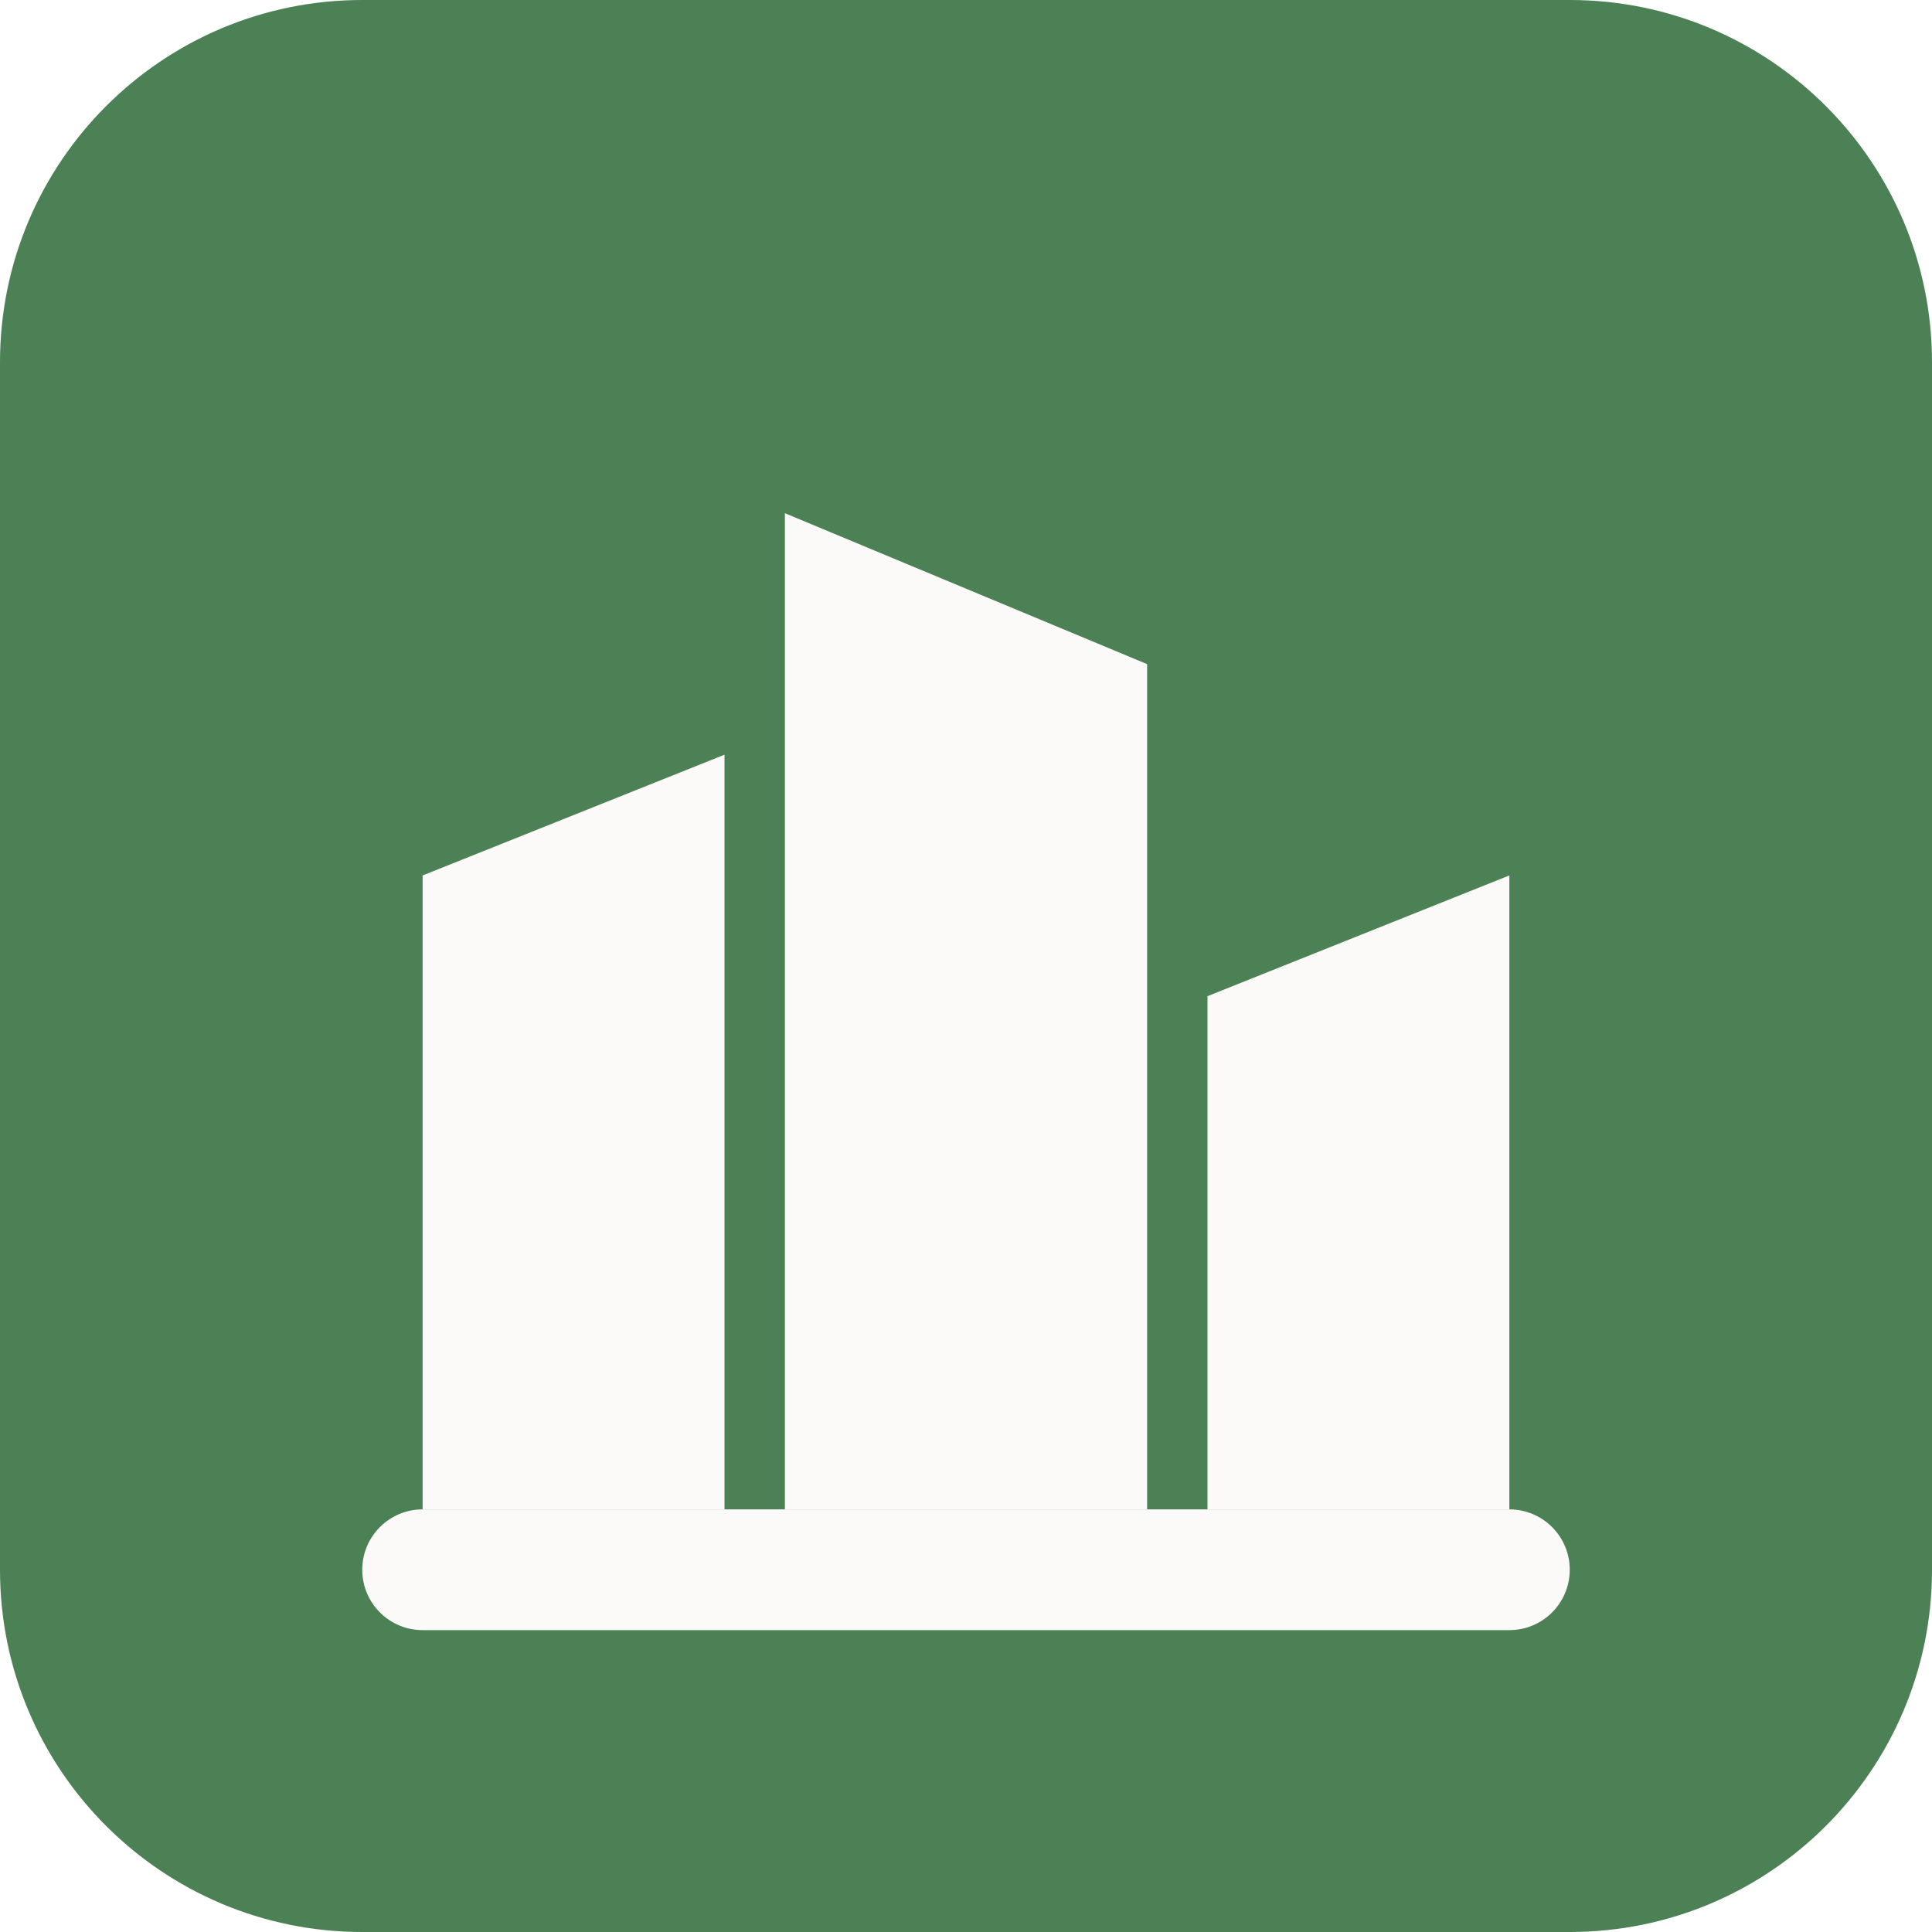
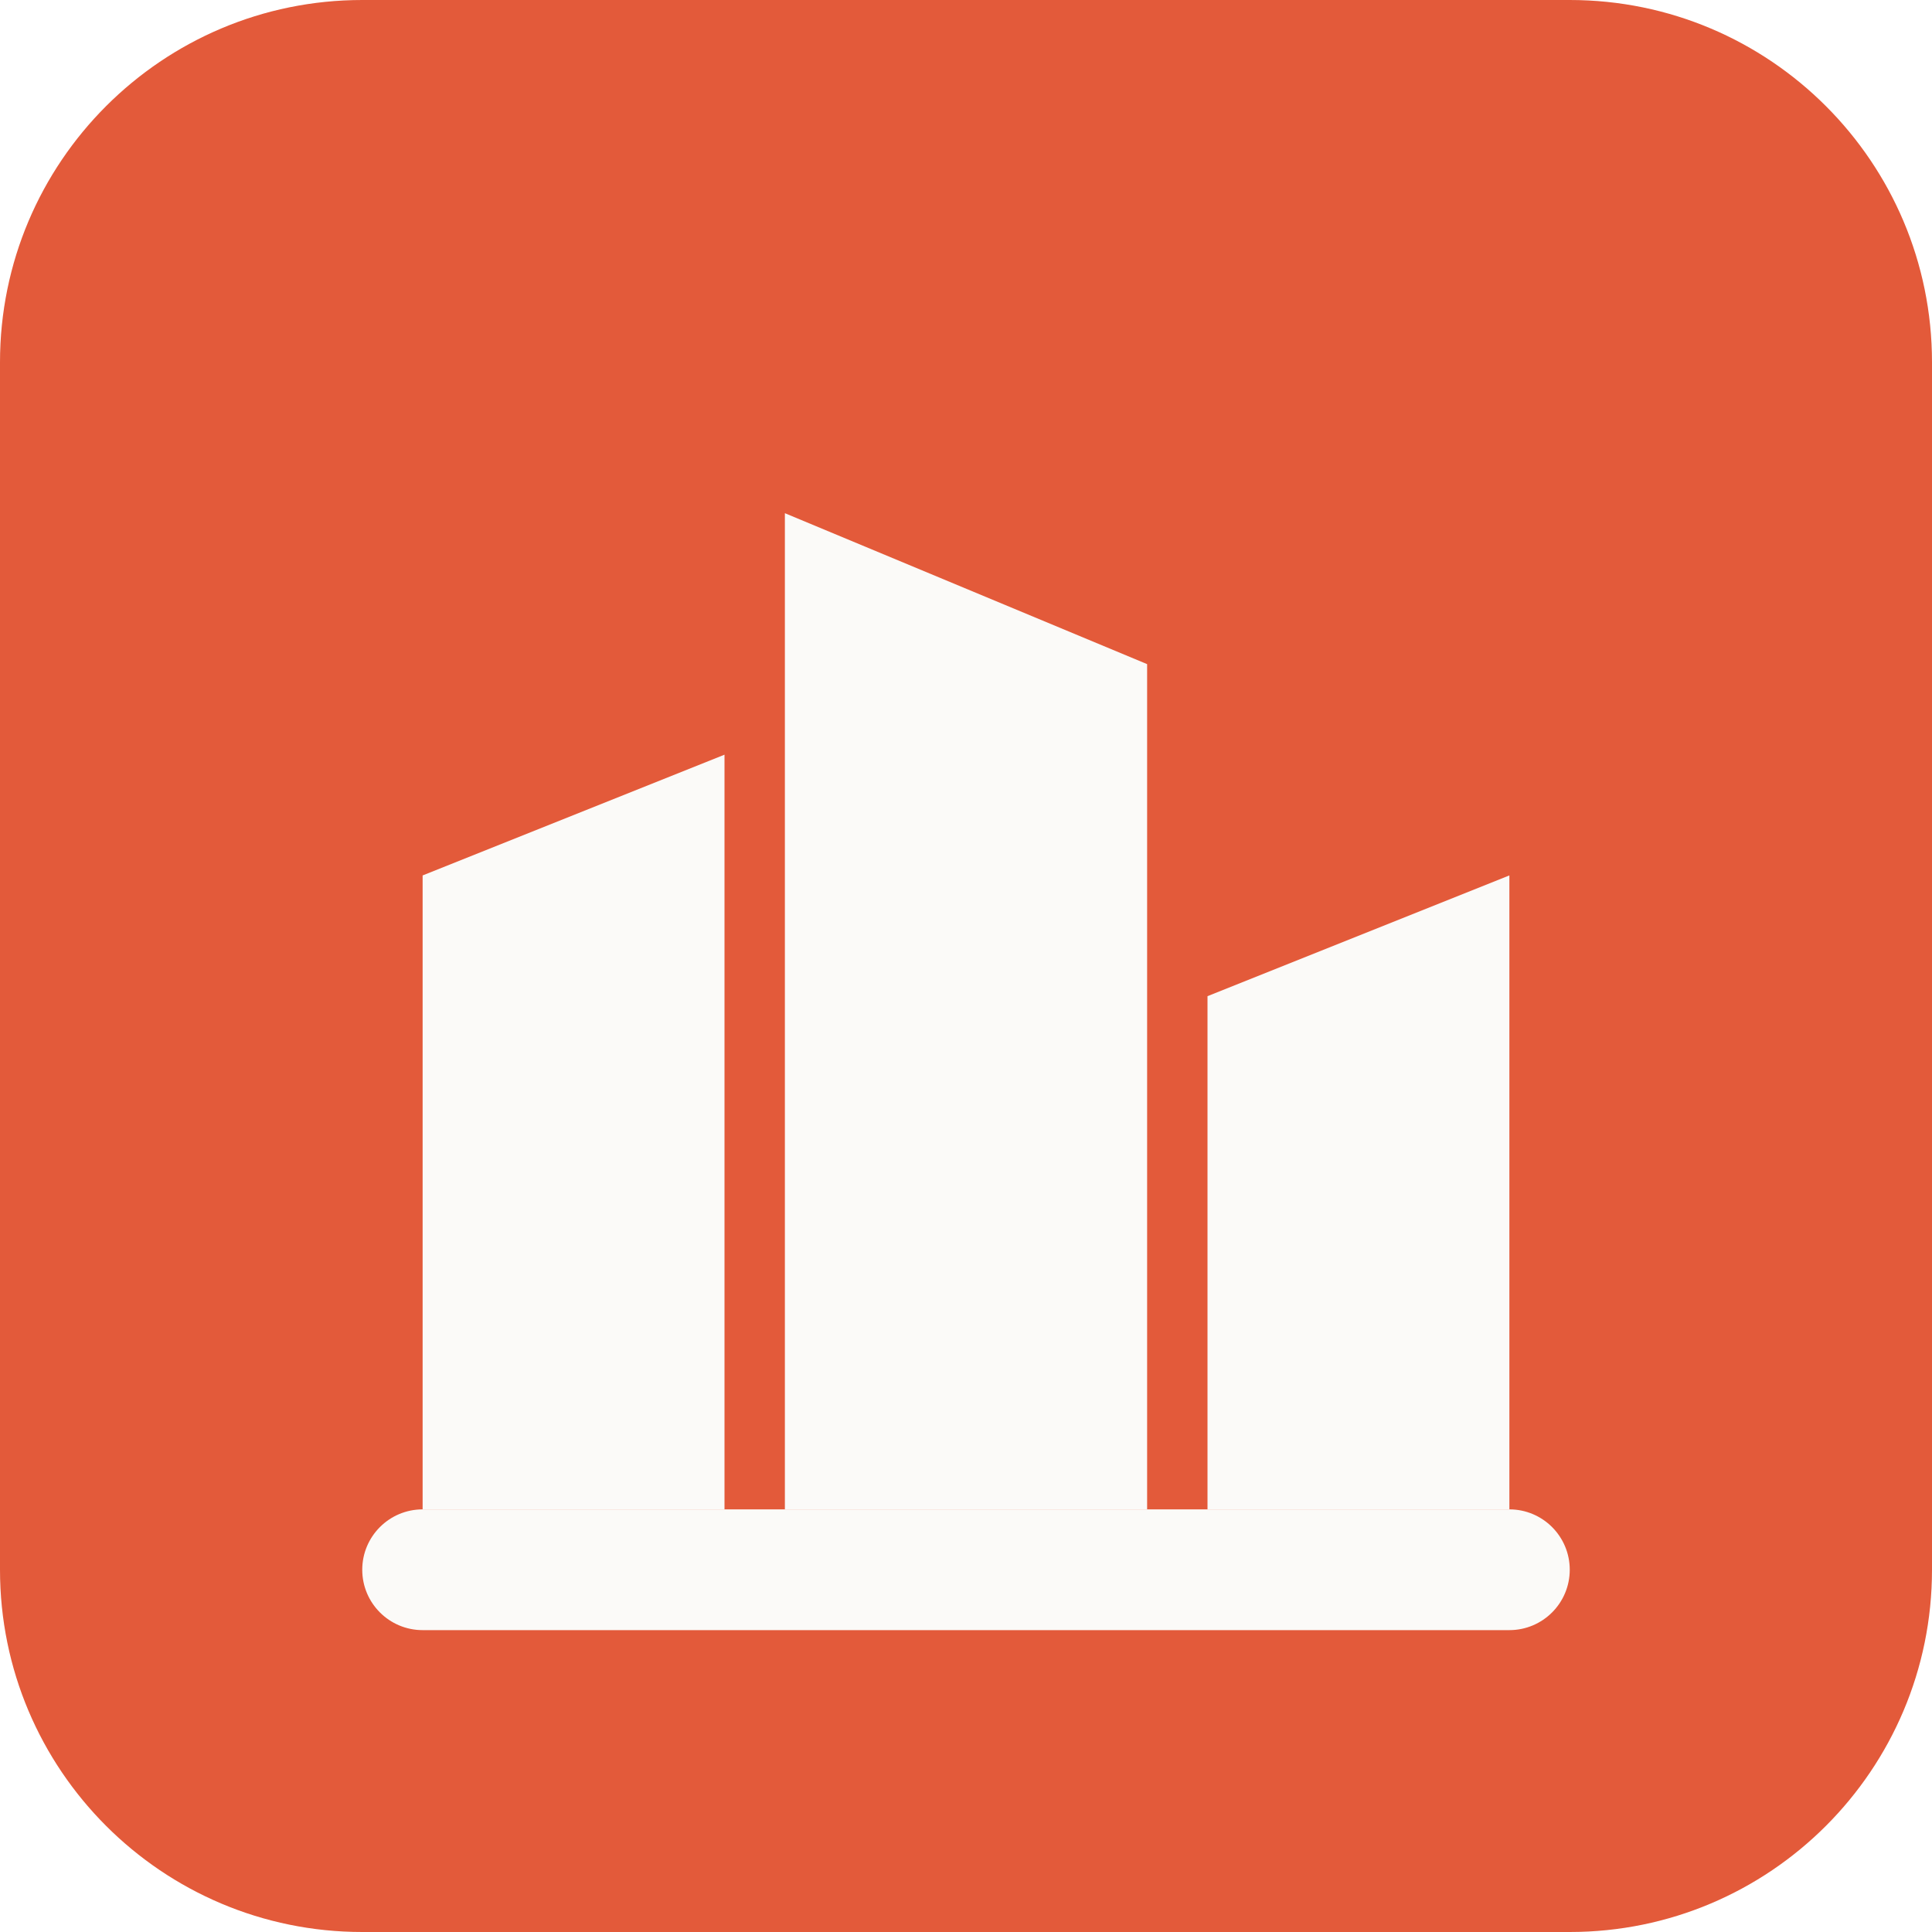
<svg xmlns="http://www.w3.org/2000/svg" viewBox="0 0 64 64">
-   <rect width="64" height="64" rx="12" fill="#4C8055" />
+   <rect width="64" height="64" rx="12" fill="#E35A3A" />
  <g fill="#FBFAF8">
    <path d="M14 50 V29 l10 -4 v25 z" />
    <path d="M26 50 V17 l12 5 v28 z" />
    <path d="M40 50 V33 l10 -4 v21 z" />
    <rect x="12" y="50" width="40" height="4" rx="2" />
  </g>
</svg>
